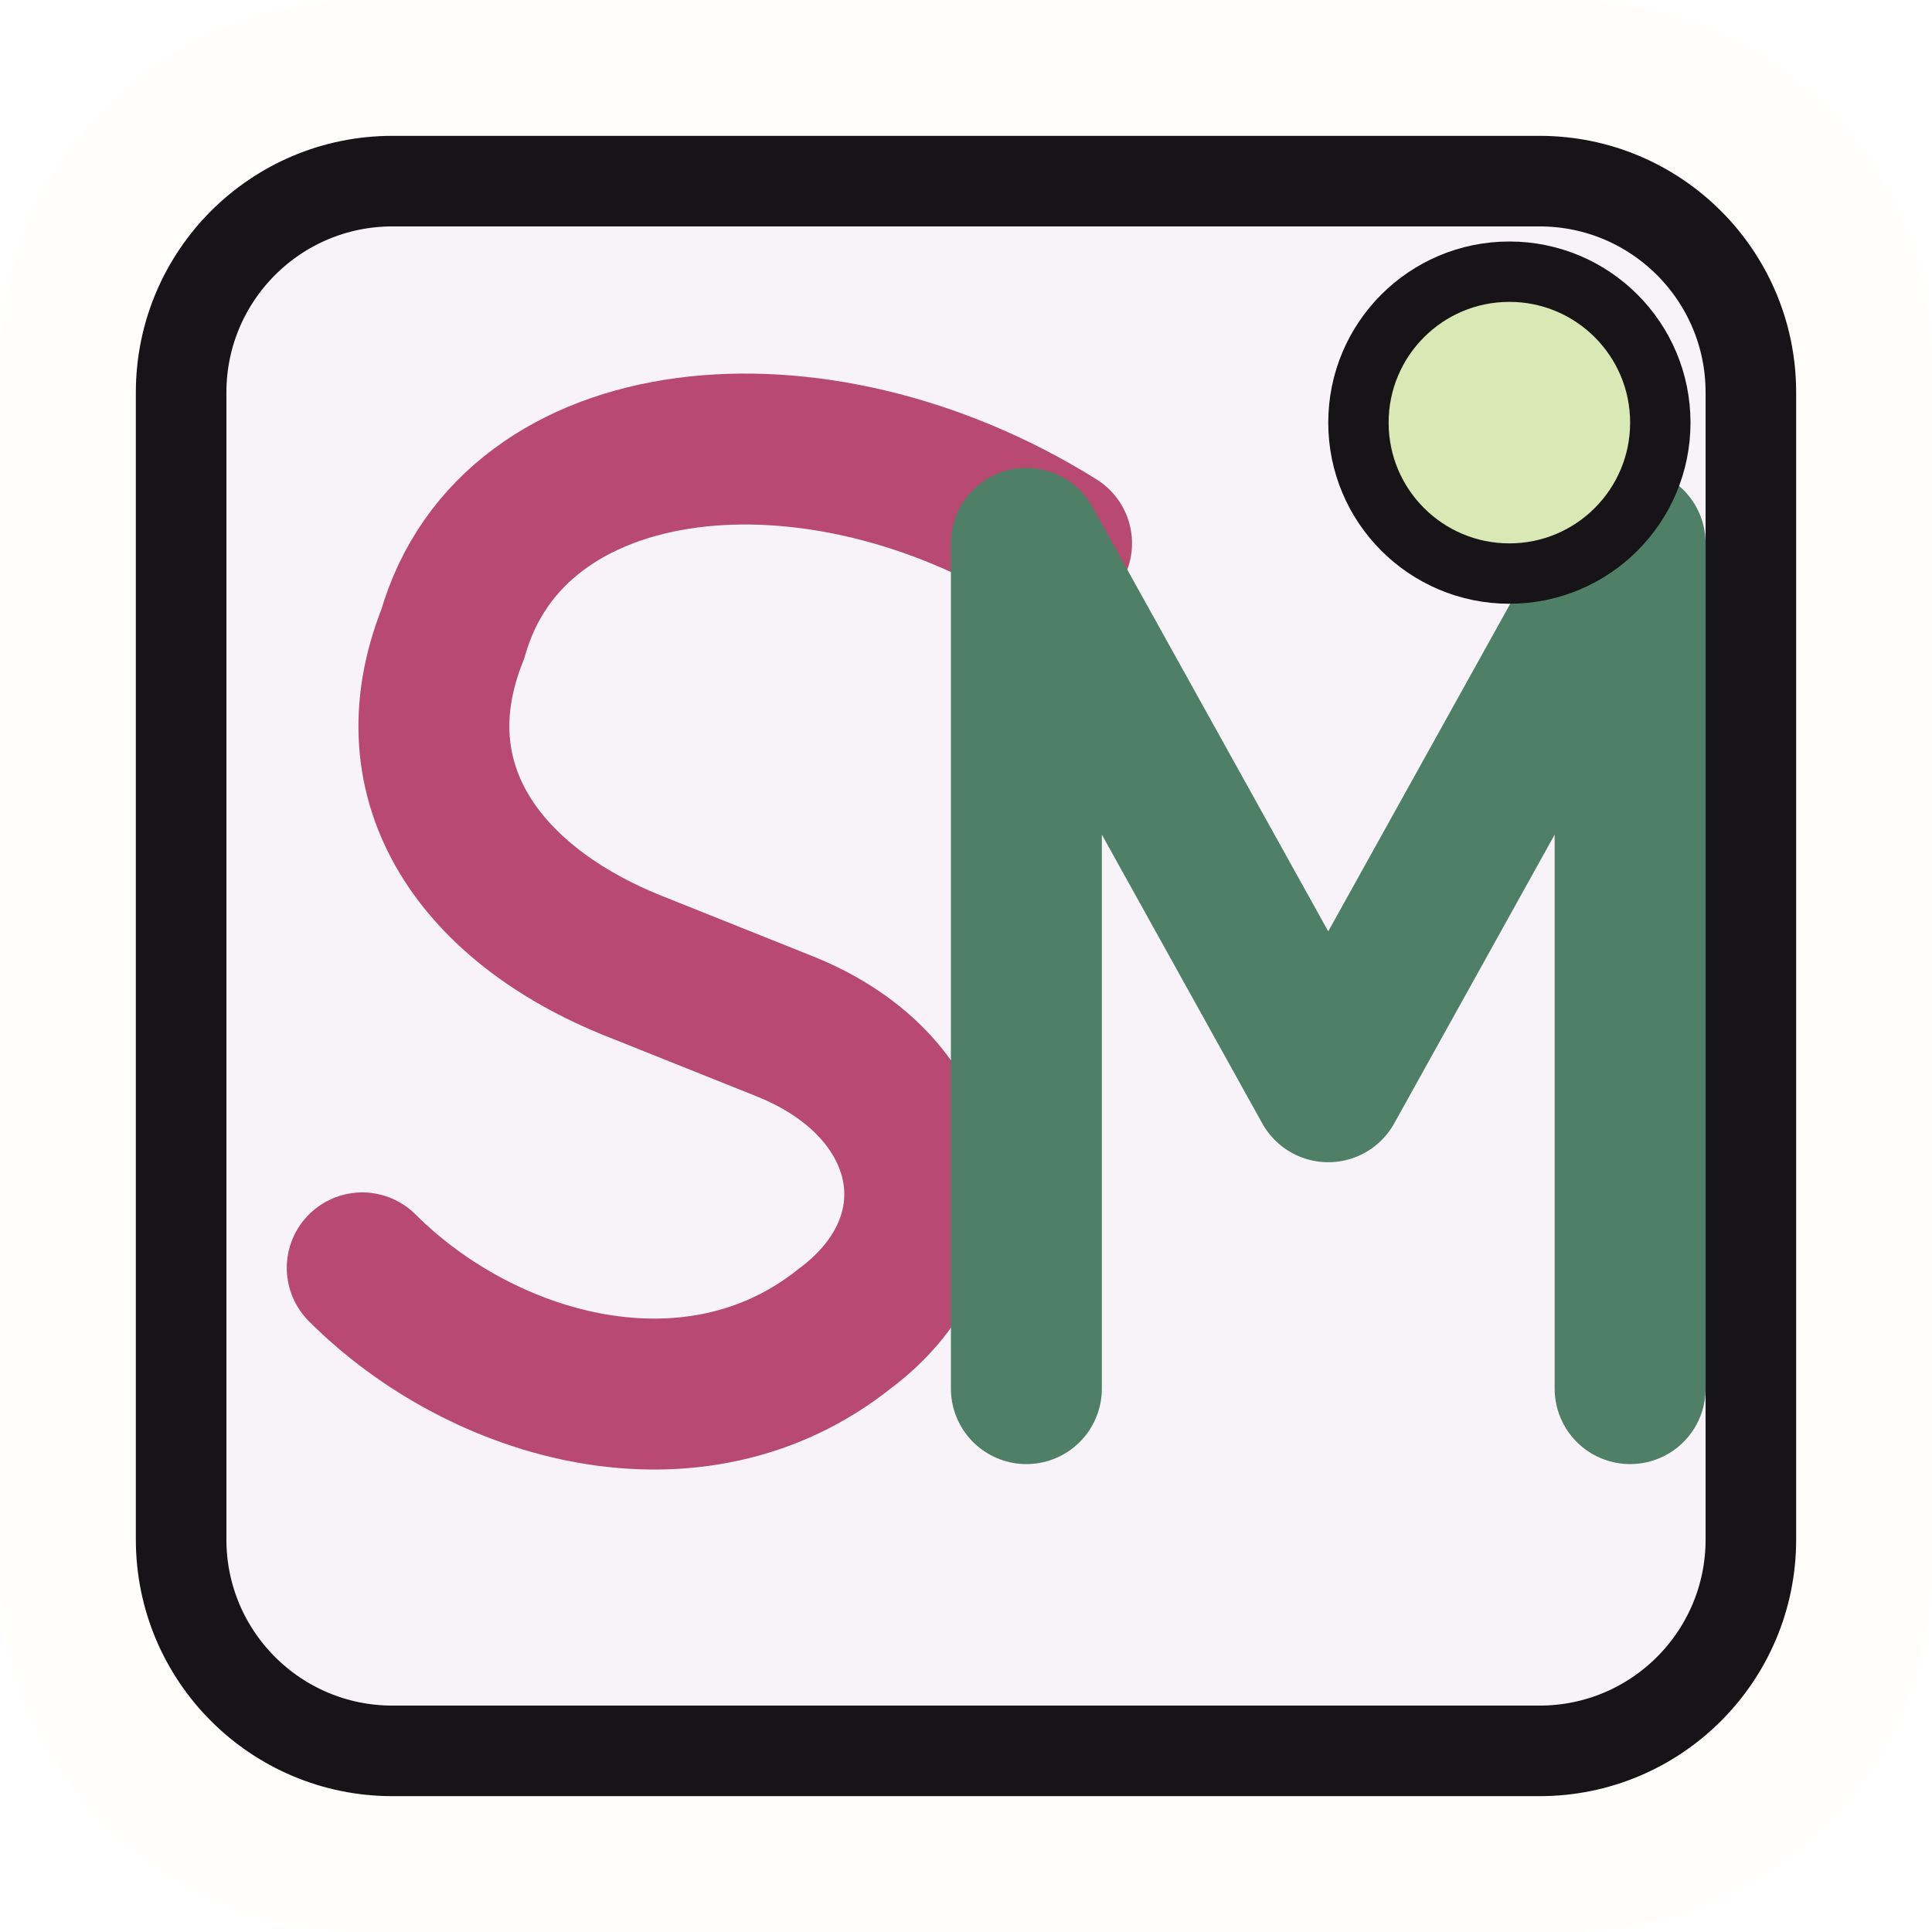
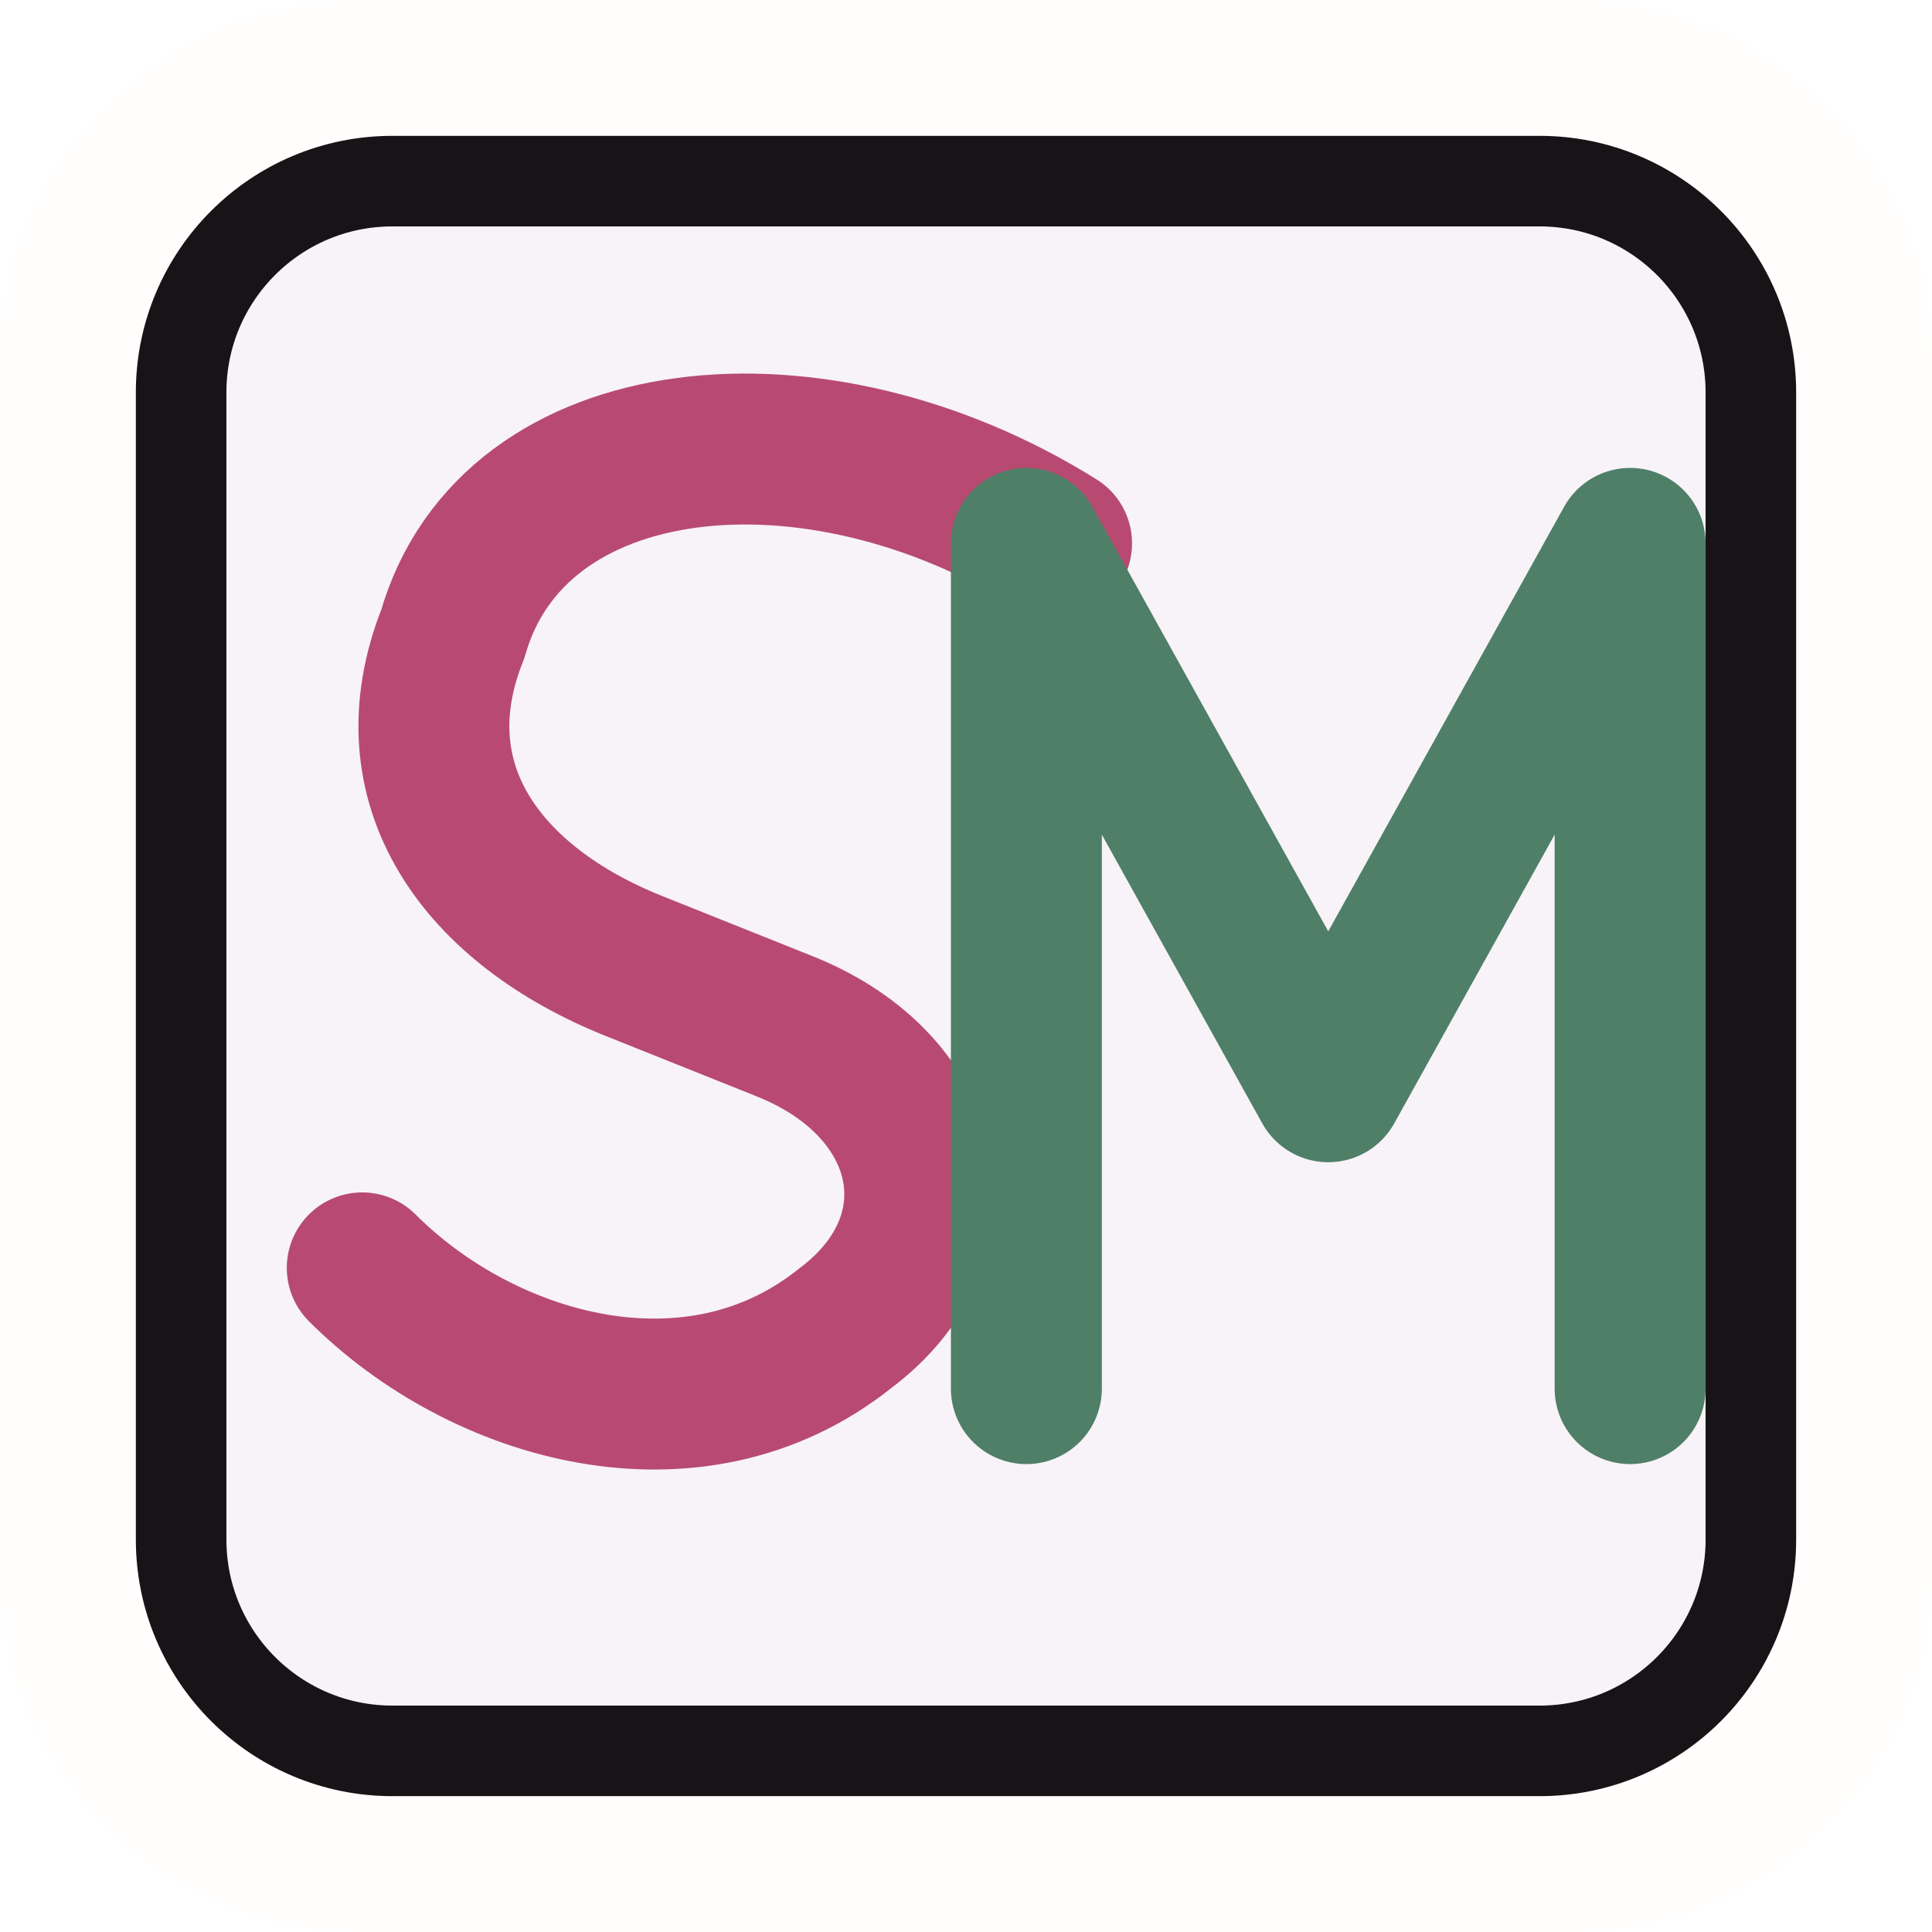
<svg xmlns="http://www.w3.org/2000/svg" viewBox="0 0 64 64" role="img" aria-label="SM">
  <rect width="64" height="64" rx="12" fill="#fffefd" />
  <rect x="6" y="6" width="52" height="52" rx="7" fill="#f7f3f8" stroke="#171418" stroke-width="3" />
  <path d="M12 42c4 4 11 6 16 2 4-3 3-8-2-10l-5-2c-5-2-8-6-6-11 2-7 12-8 20-3" fill="none" stroke="#b84a72" stroke-width="5" stroke-linecap="round" stroke-linejoin="round" />
  <path d="M34 46V18l10 18 10-18v28" fill="none" stroke="#4f7f67" stroke-width="5" stroke-linecap="round" stroke-linejoin="round" />
-   <circle cx="50" cy="14" r="5" fill="#d9e8b4" stroke="#171418" stroke-width="2" />
</svg>
